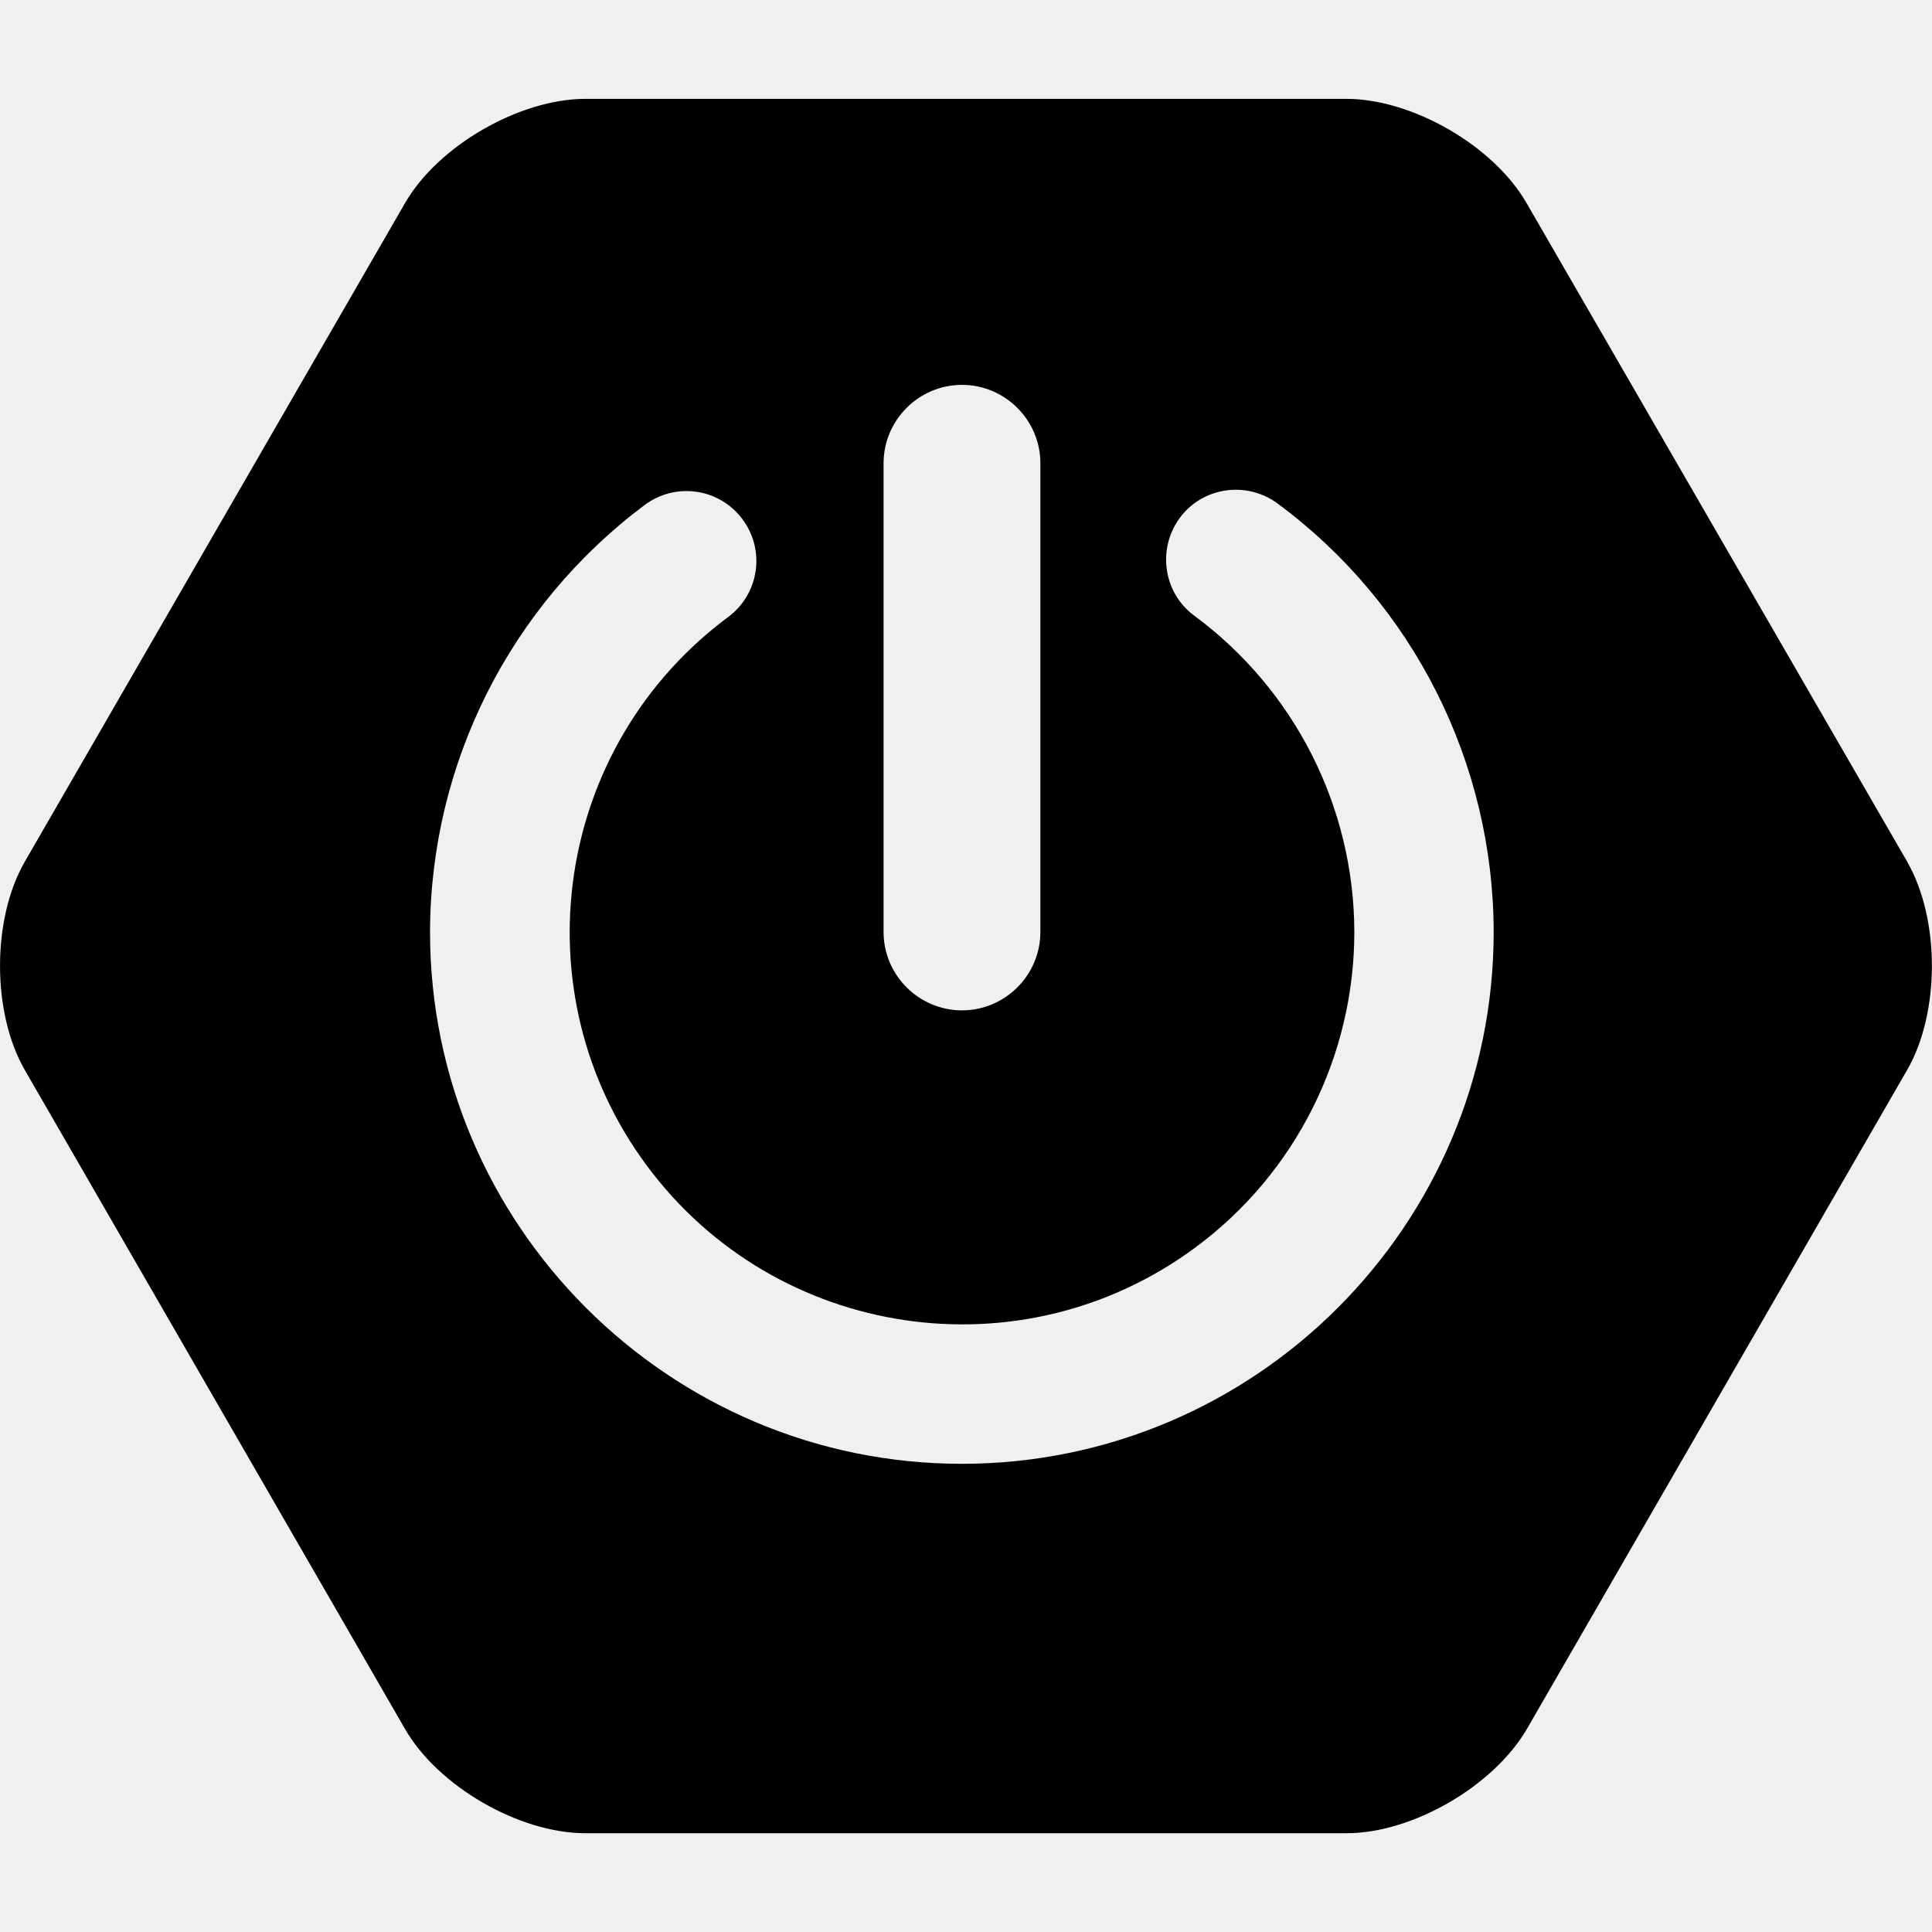
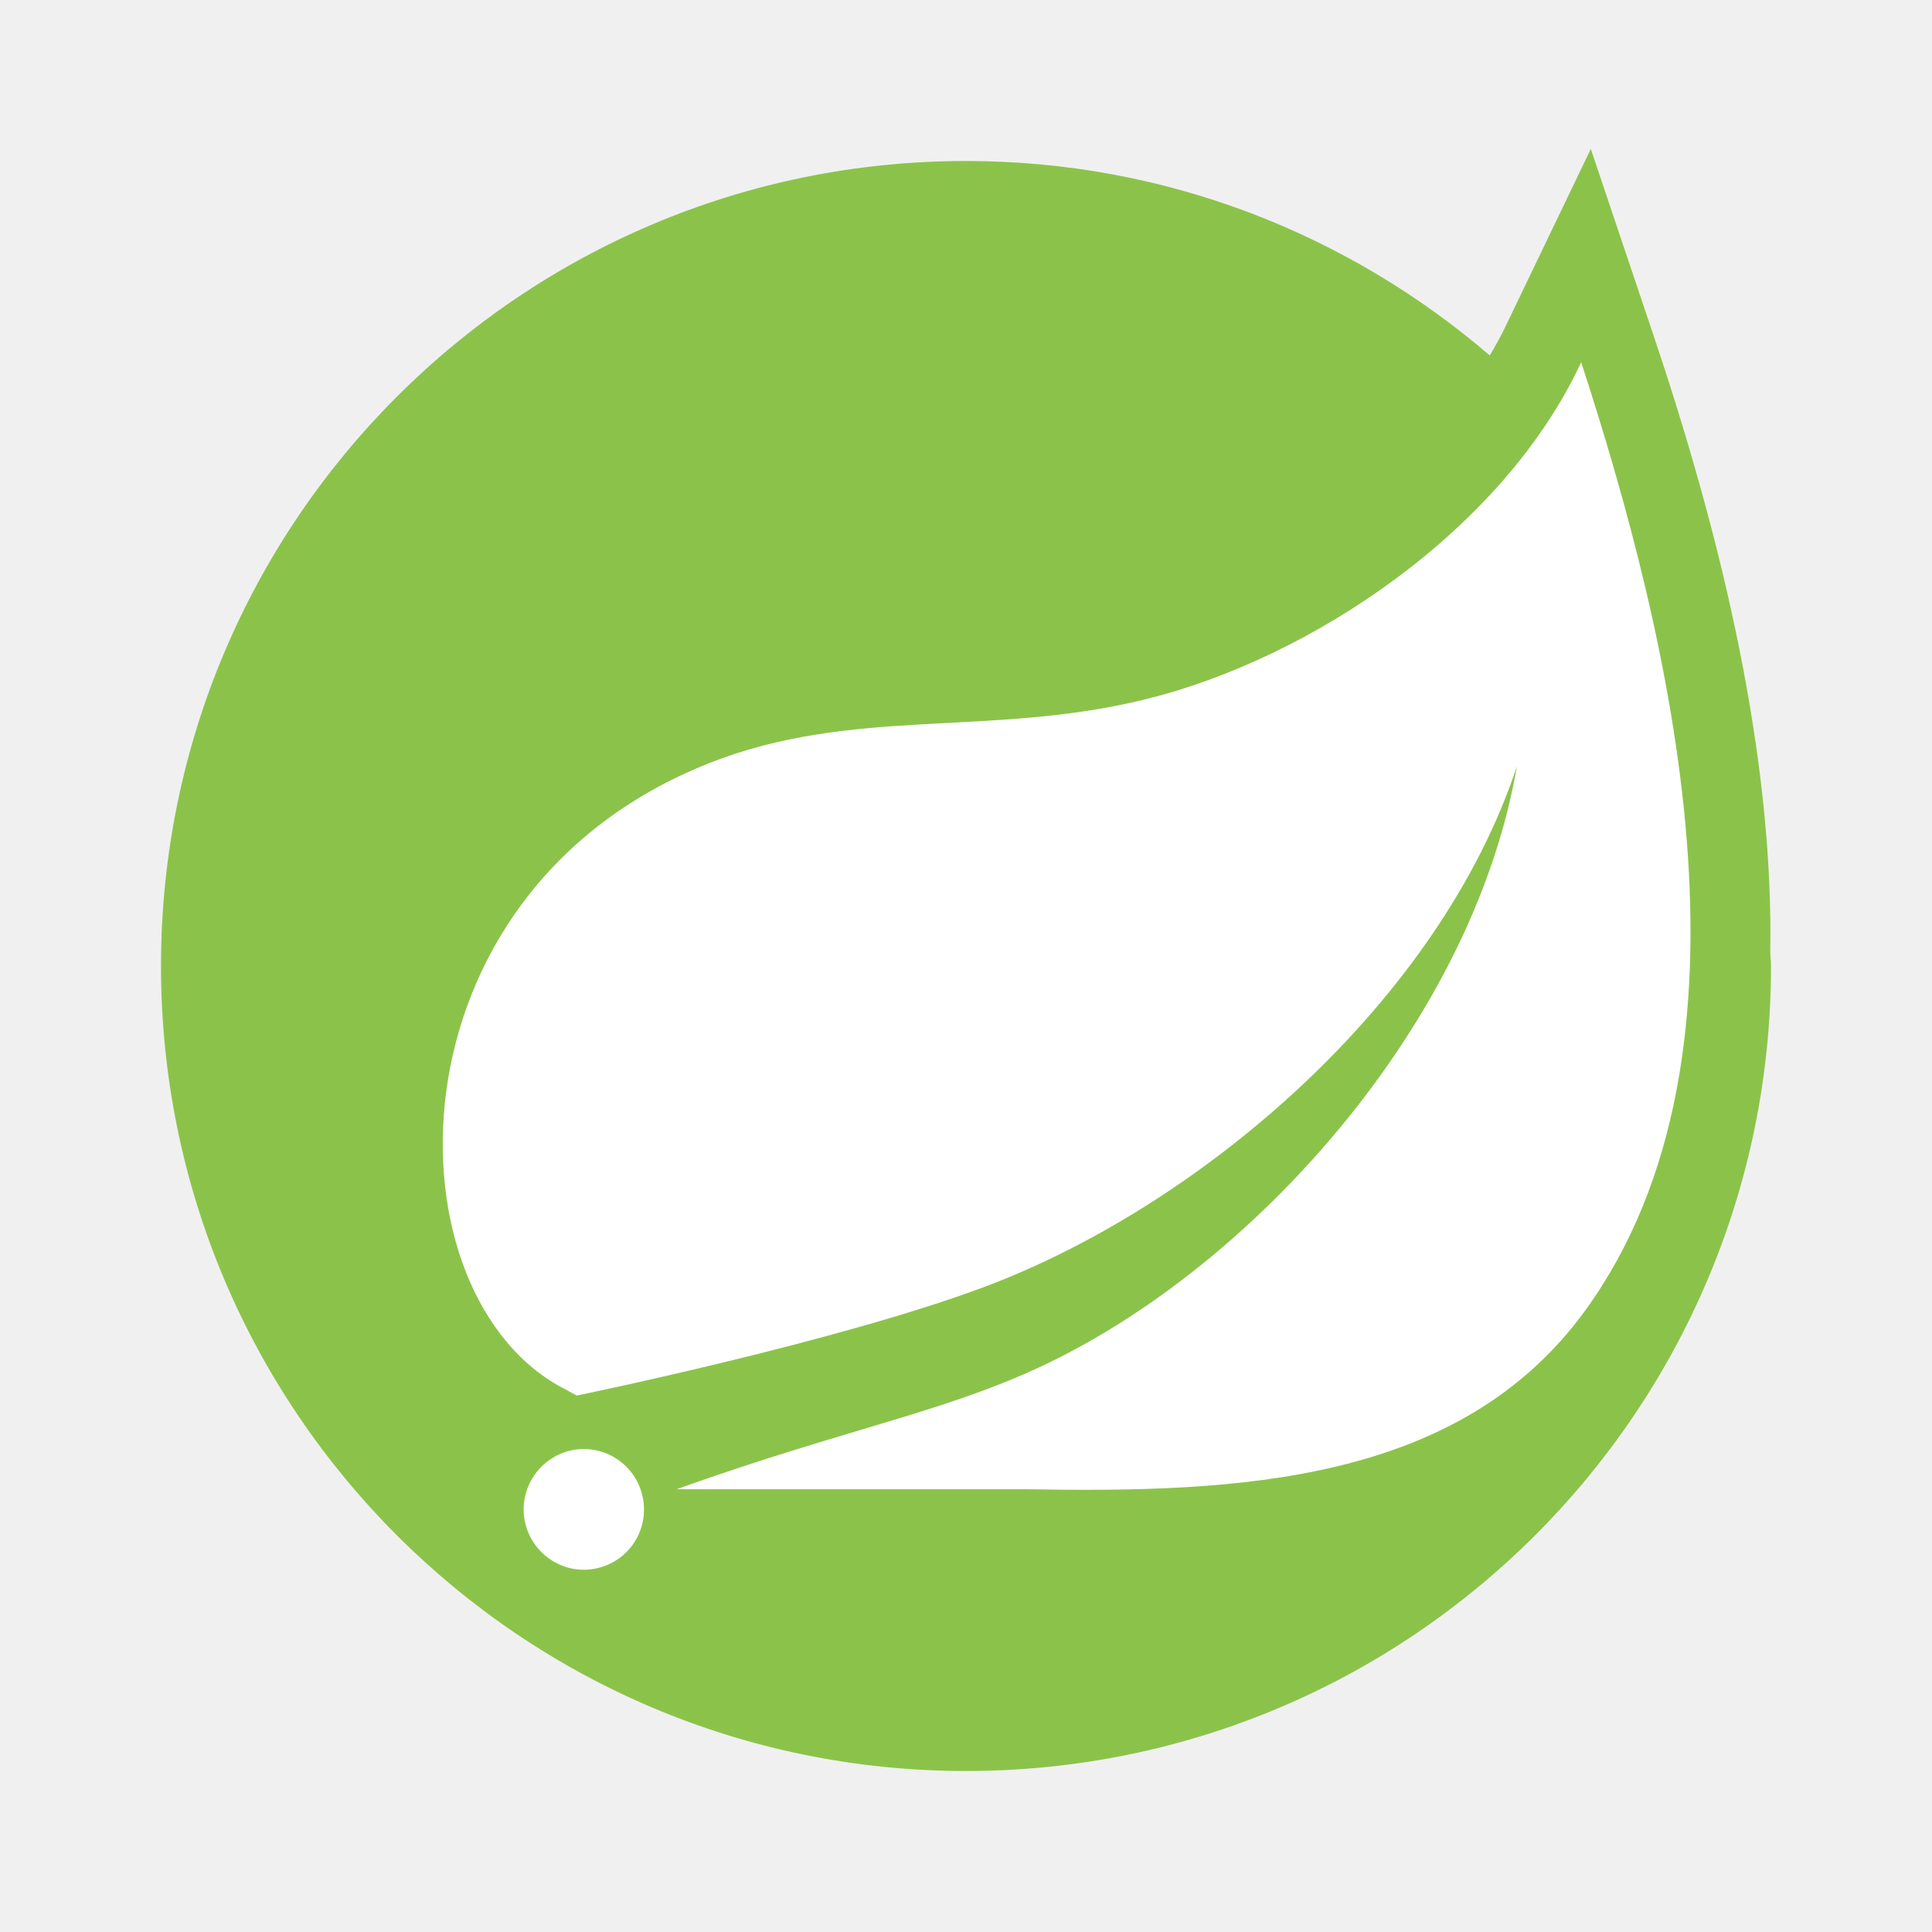
- <svg xmlns="http://www.w3.org/2000/svg" role="img" viewBox="0 0 24 24">
-   <path d="m23.693 10.706-4.73-8.184c-.409-.711-1.417-1.294-2.24-1.294H7.272c-.819 0-1.831.584-2.24 1.294L.307 10.706c-.409.711-.409 1.873 0 2.584l4.725 8.189c.409.711 1.417 1.294 2.24 1.294h9.455c.819 0 1.826-.584 2.24-1.294l4.725-8.189c.409-.711.409-1.873 0-2.584zM10.976 5.755c0-.536.438-.974.974-.974s.974.438.974.974v5.822c0 .537-.438.974-.974.974s-.974-.438-.974-.974zm.974 12.429c-3.643 0-6.608-2.965-6.608-6.608.005-2.09.993-4.052 2.668-5.304a.866.866 0 0 1 1.214.179.866.866 0 0 1-.179 1.214c-2.16 1.605-2.612 4.659-1.007 6.819 1.605 2.16 4.659 2.612 6.819 1.007 1.238-.918 1.967-2.372 1.967-3.916a4.897 4.897 0 0 0-1.986-3.925c-.386-.282-.466-.828-.184-1.214.282-.386.828-.466 1.214-.183 1.69 1.247 2.683 3.224 2.687 5.323 0 3.647-2.965 6.608-6.608 6.608z" />
+ <svg xmlns="http://www.w3.org/2000/svg" viewBox="0 0 48 48" width="48px" height="48px">
+   <path fill="#8bc34a" d="M43.982,23.635c0.069-4.261-0.891-9.328-2.891-15.273l-1.568-4.662l-2.13,4.433 c-0.114,0.237-0.244,0.469-0.38,0.698C33.514,5.827,28.974,4,24,4C12.954,4,4,12.954,4,24c0,11.046,8.954,20,20,20s20-8.954,20-20 C44,23.877,43.984,23.758,43.982,23.635z" />
+   <path fill="#fff" d="M39.385 32.558c-3.123 4.302-8.651 4.533-13.854 4.442H18.75h-1.938c4.428-1.593 7.063-1.972 9.754-3.4 5.068-2.665 10.078-8.496 11.121-14.562-1.93 5.836-7.779 10.85-13.109 12.889-3.652 1.393-10.248 2.745-10.248 2.745l-.267-.145C9.573 32.268 9.437 22.214 17.6 18.968c3.574-1.423 6.993-.641 10.854-1.593 4.122-1.012 8.89-4.208 10.83-8.375C41.456 15.667 44.07 26.106 39.385 32.558L39.385 32.558zM15.668 38.445C15.386 38.795 14.955 39 14.505 39c-.823 0-1.495-.677-1.495-1.5s.677-1.5 1.495-1.5c.341 0 .677.118.941.336C16.086 36.855 16.186 37.805 15.668 38.445L15.668 38.445z" />
</svg>
